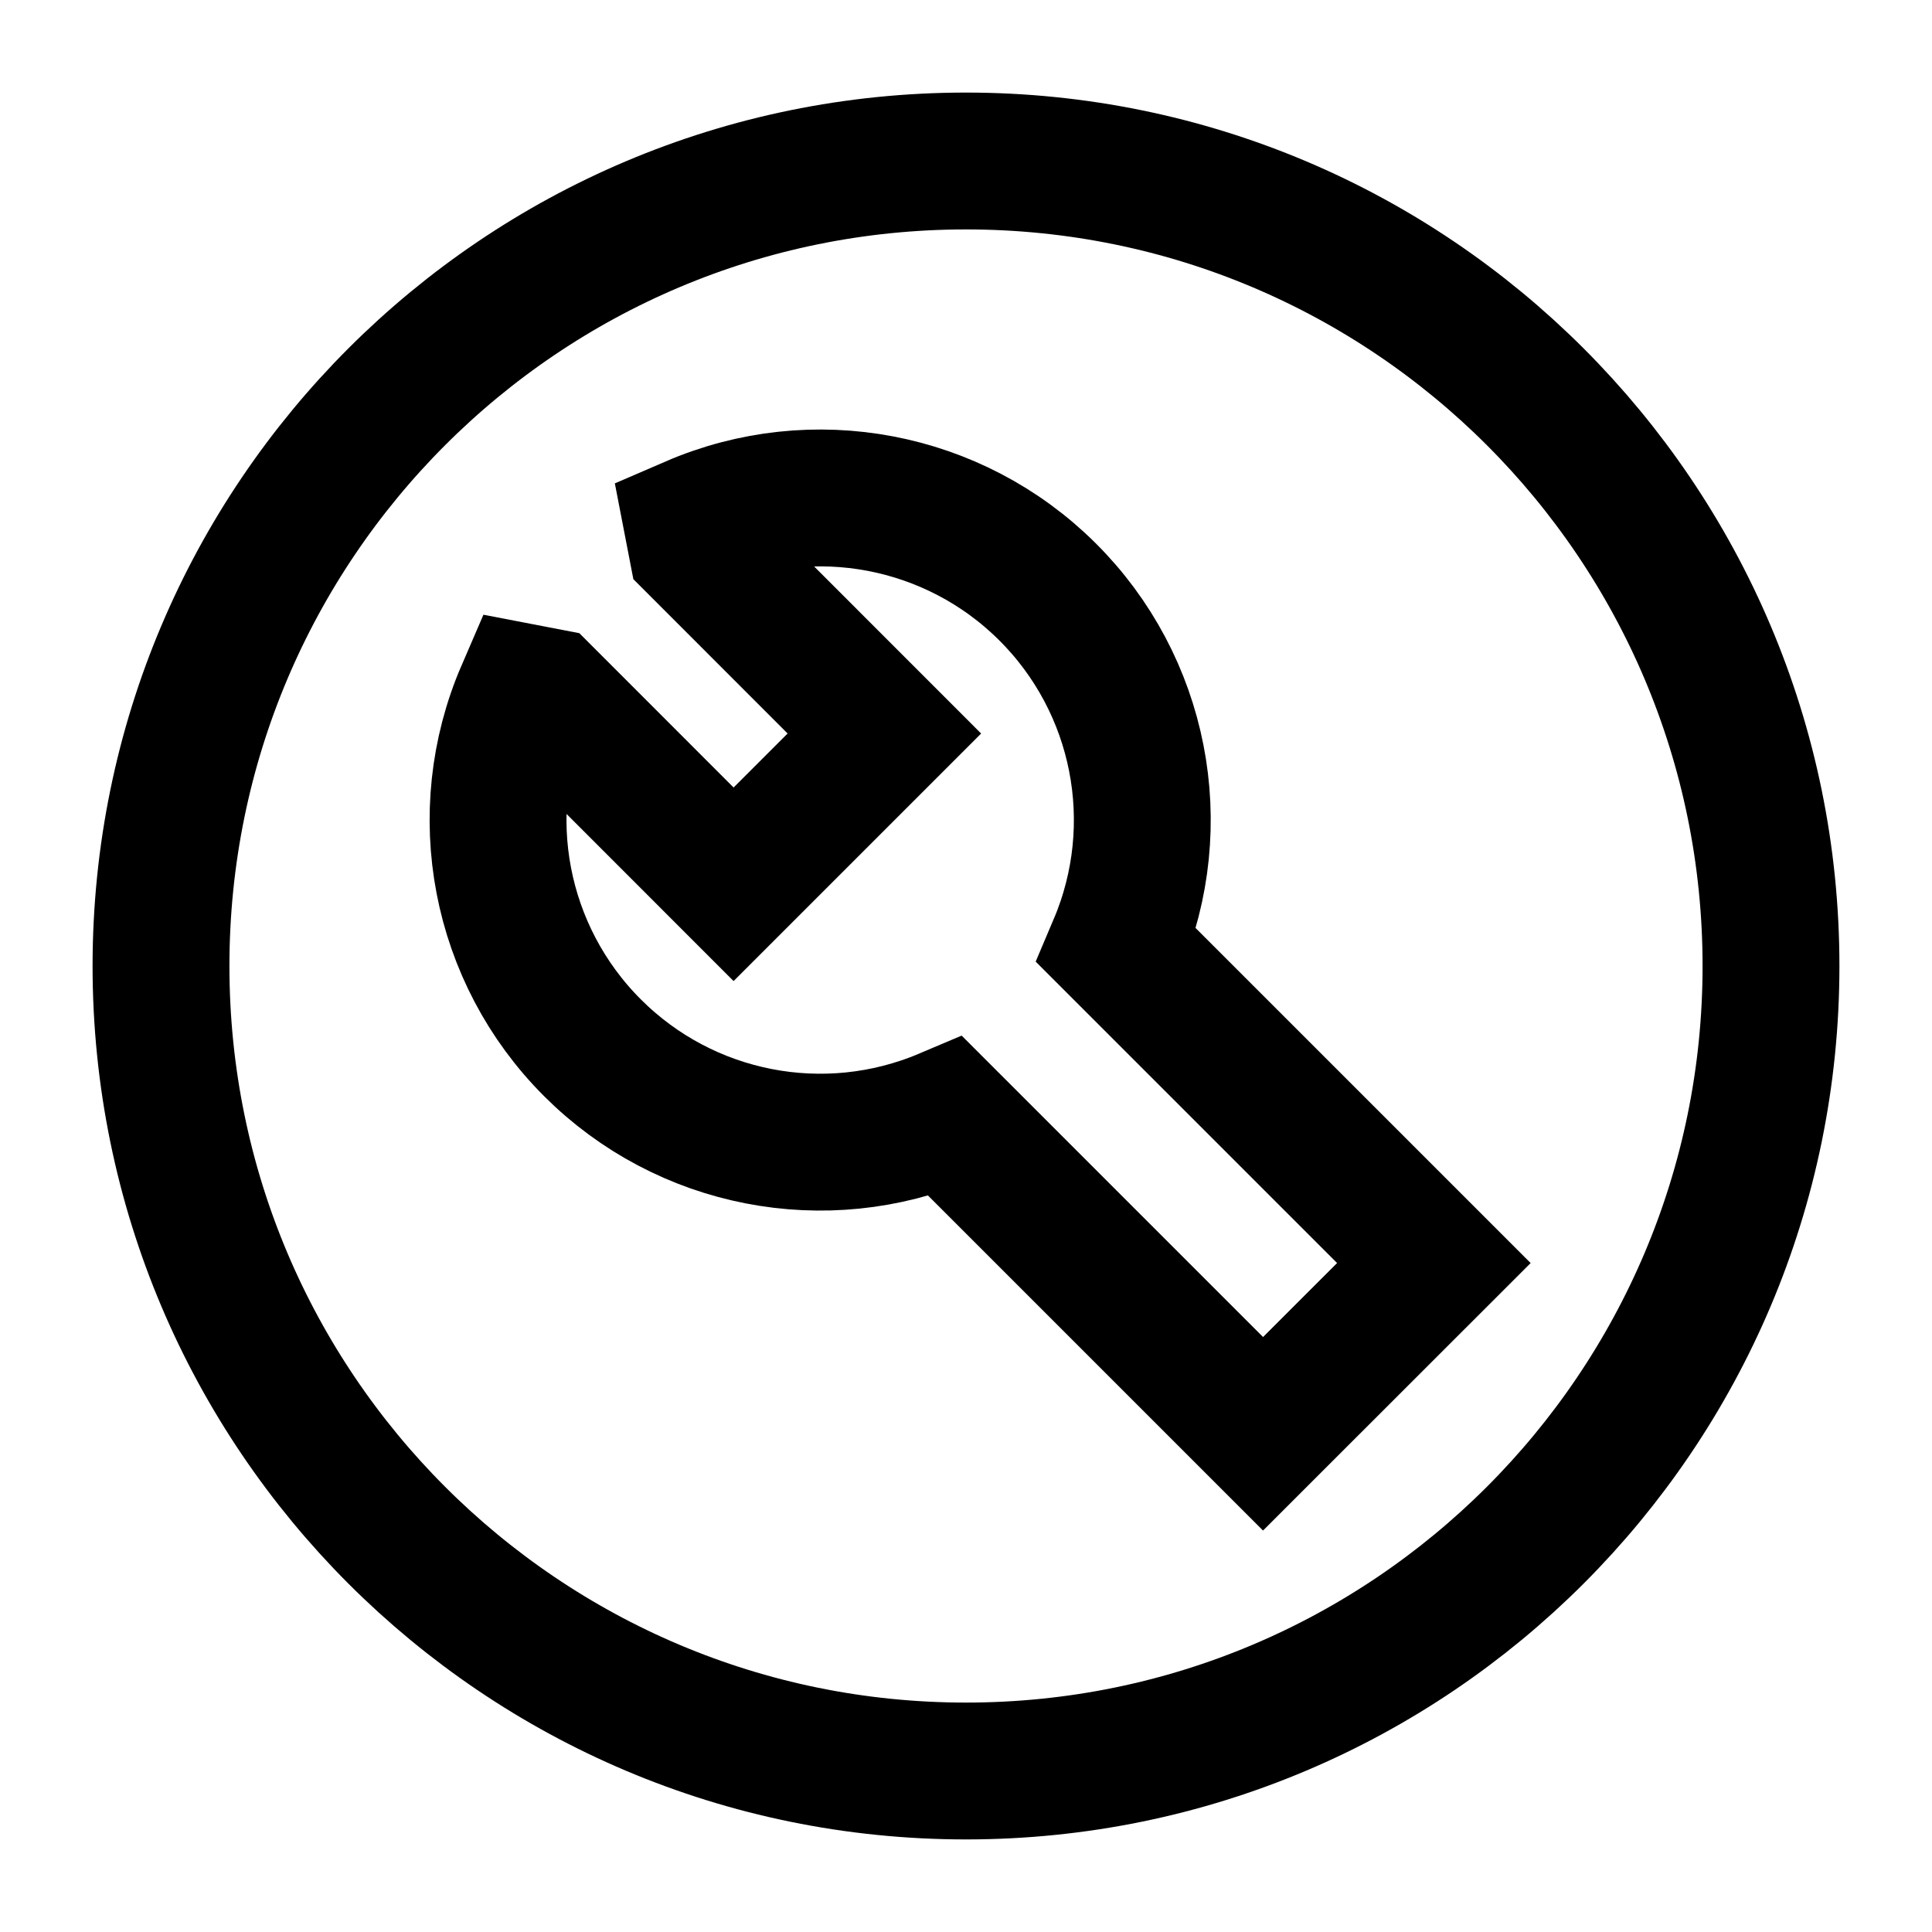
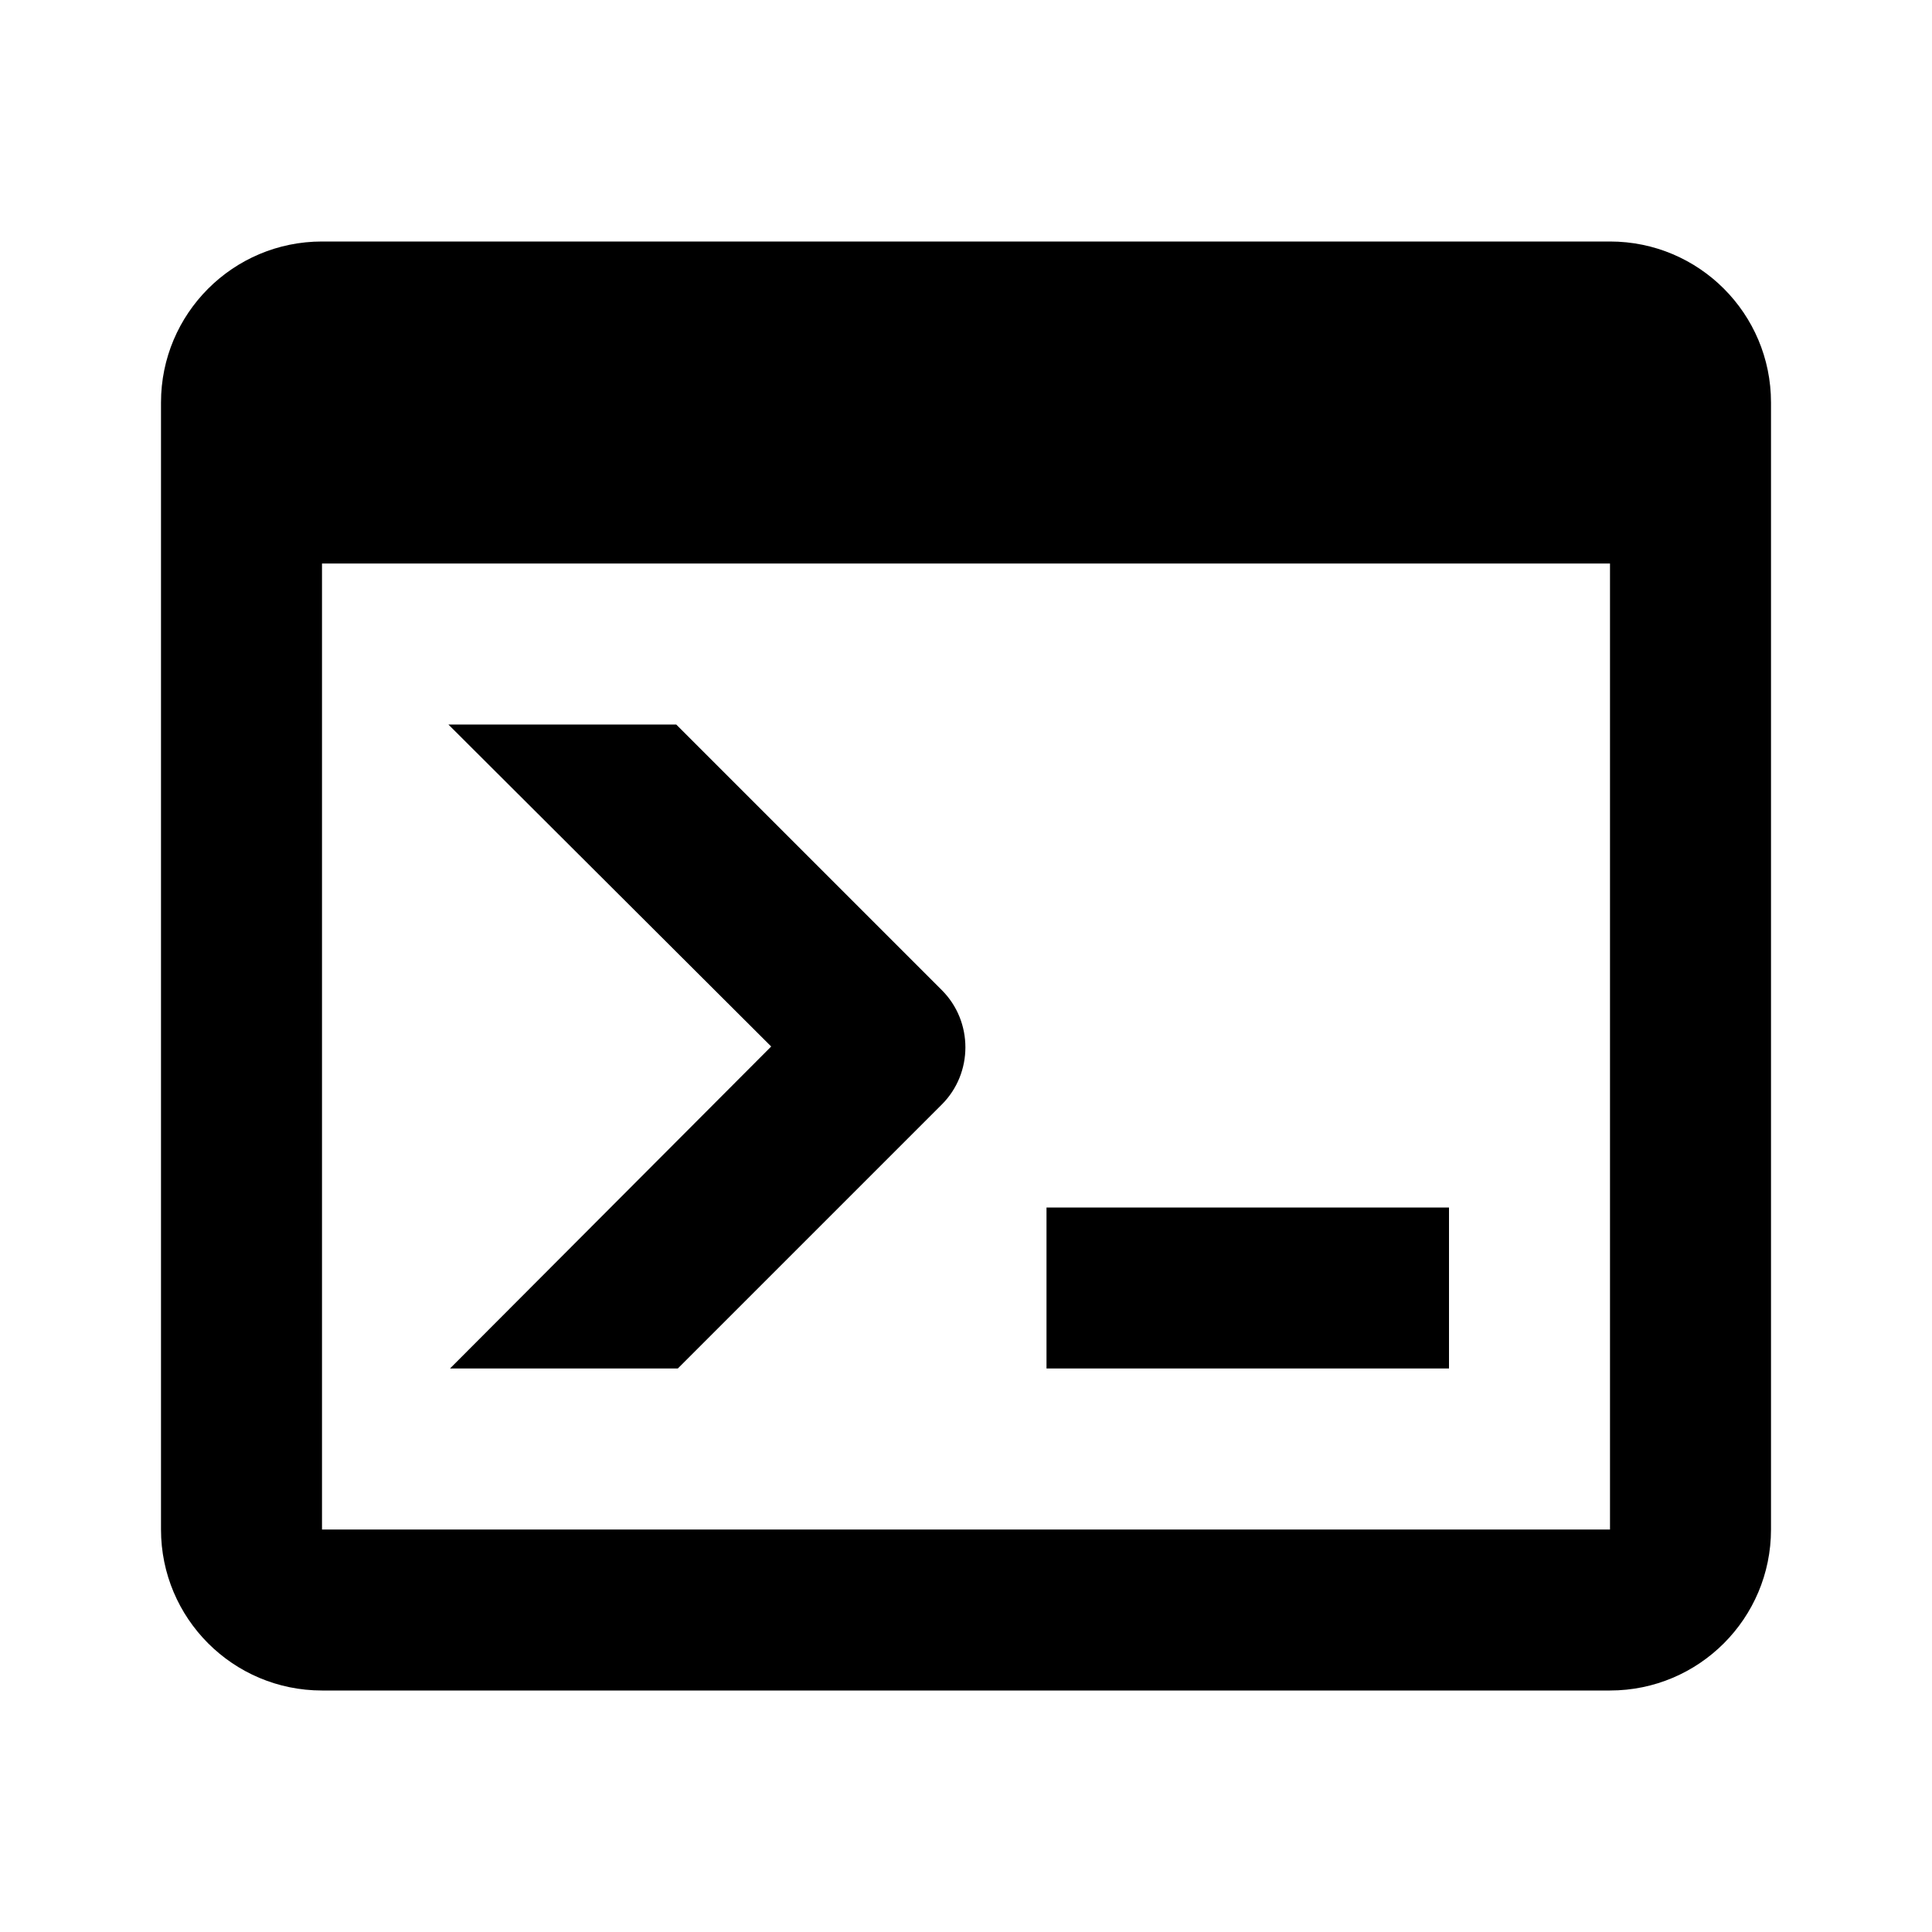
- <svg xmlns="http://www.w3.org/2000/svg" width="64" height="64" viewBox="0 0 24 24">
-   <g fill="none">
-     <path d="M2 12C2 6.477 6.477 2 12 2s10 4.477 10 10s-4.477 10-10 10S2 17.523 2 12" />
-     <path d="M7.36 13.016A4 4 0 0 1 6.515 8.6l.265.051l2.333 2.334l1.873-1.873l-2.333-2.334l-.051-.264a4.001 4.001 0 0 1 5.27 5.236l3.94 3.94l-2.122 2.121l-3.94-3.94a4 4 0 0 1-4.39-.855" />
-     <path stroke="currentColor" stroke-linecap="square" stroke-width="1.7" d="M2 12C2 6.477 6.477 2 12 2s10 4.477 10 10s-4.477 10-10 10S2 17.523 2 12Z" />
-     <path stroke="currentColor" stroke-linecap="square" stroke-width="1.7" d="M7.36 13.016A4 4 0 0 1 6.515 8.6l.265.051l2.333 2.334l1.873-1.873l-2.333-2.334l-.051-.264a4.001 4.001 0 0 1 5.27 5.236l3.94 3.94l-2.122 2.121l-3.94-3.94a4 4 0 0 1-4.39-.855Z" />
-   </g>
+ <svg xmlns="http://www.w3.org/2000/svg" width="96" height="96" viewBox="0 0 24 24">
+   <path fill="currentColor" d="M20 19V7H4v12zm0-16a2 2 0 0 1 2 2v14a2 2 0 0 1-2 2H4a2 2 0 0 1-2-2V5a2 2 0 0 1 2-2zm-7 14v-2h5v2zm-3.42-4L5.57 9H8.4l3.3 3.3c.39.39.39 1.03 0 1.42L8.42 17H5.59z" />
</svg>
